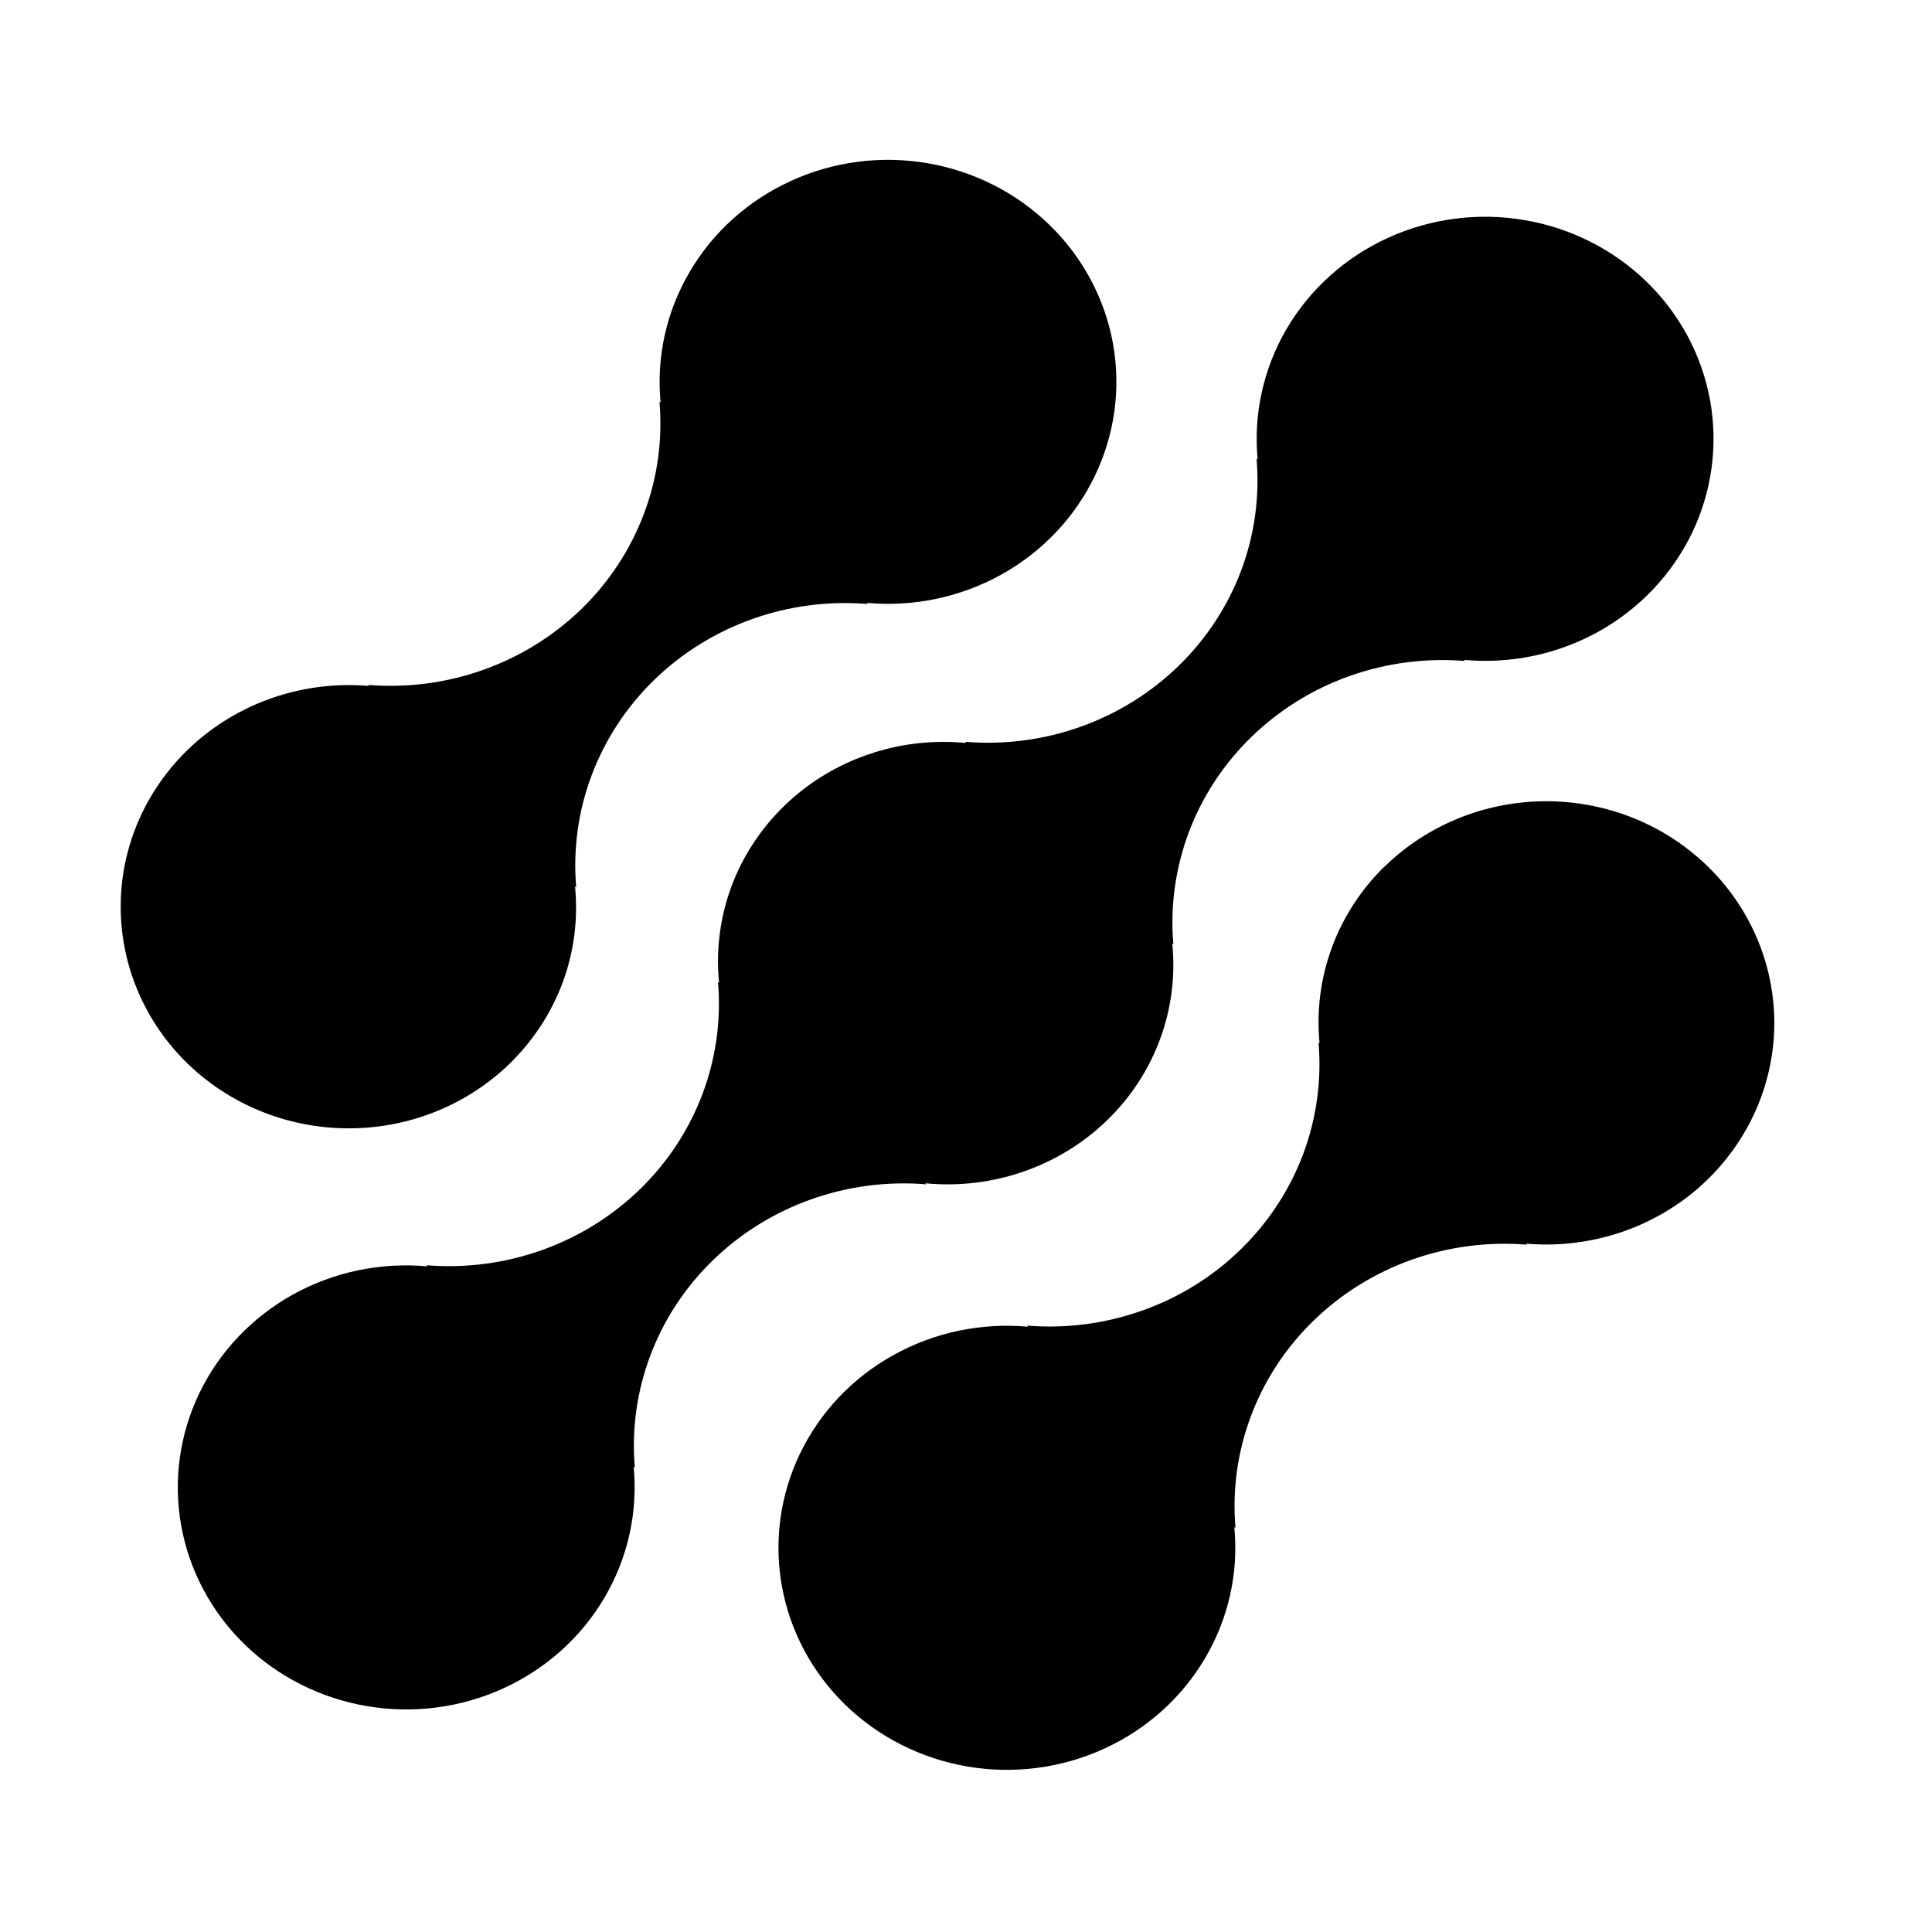
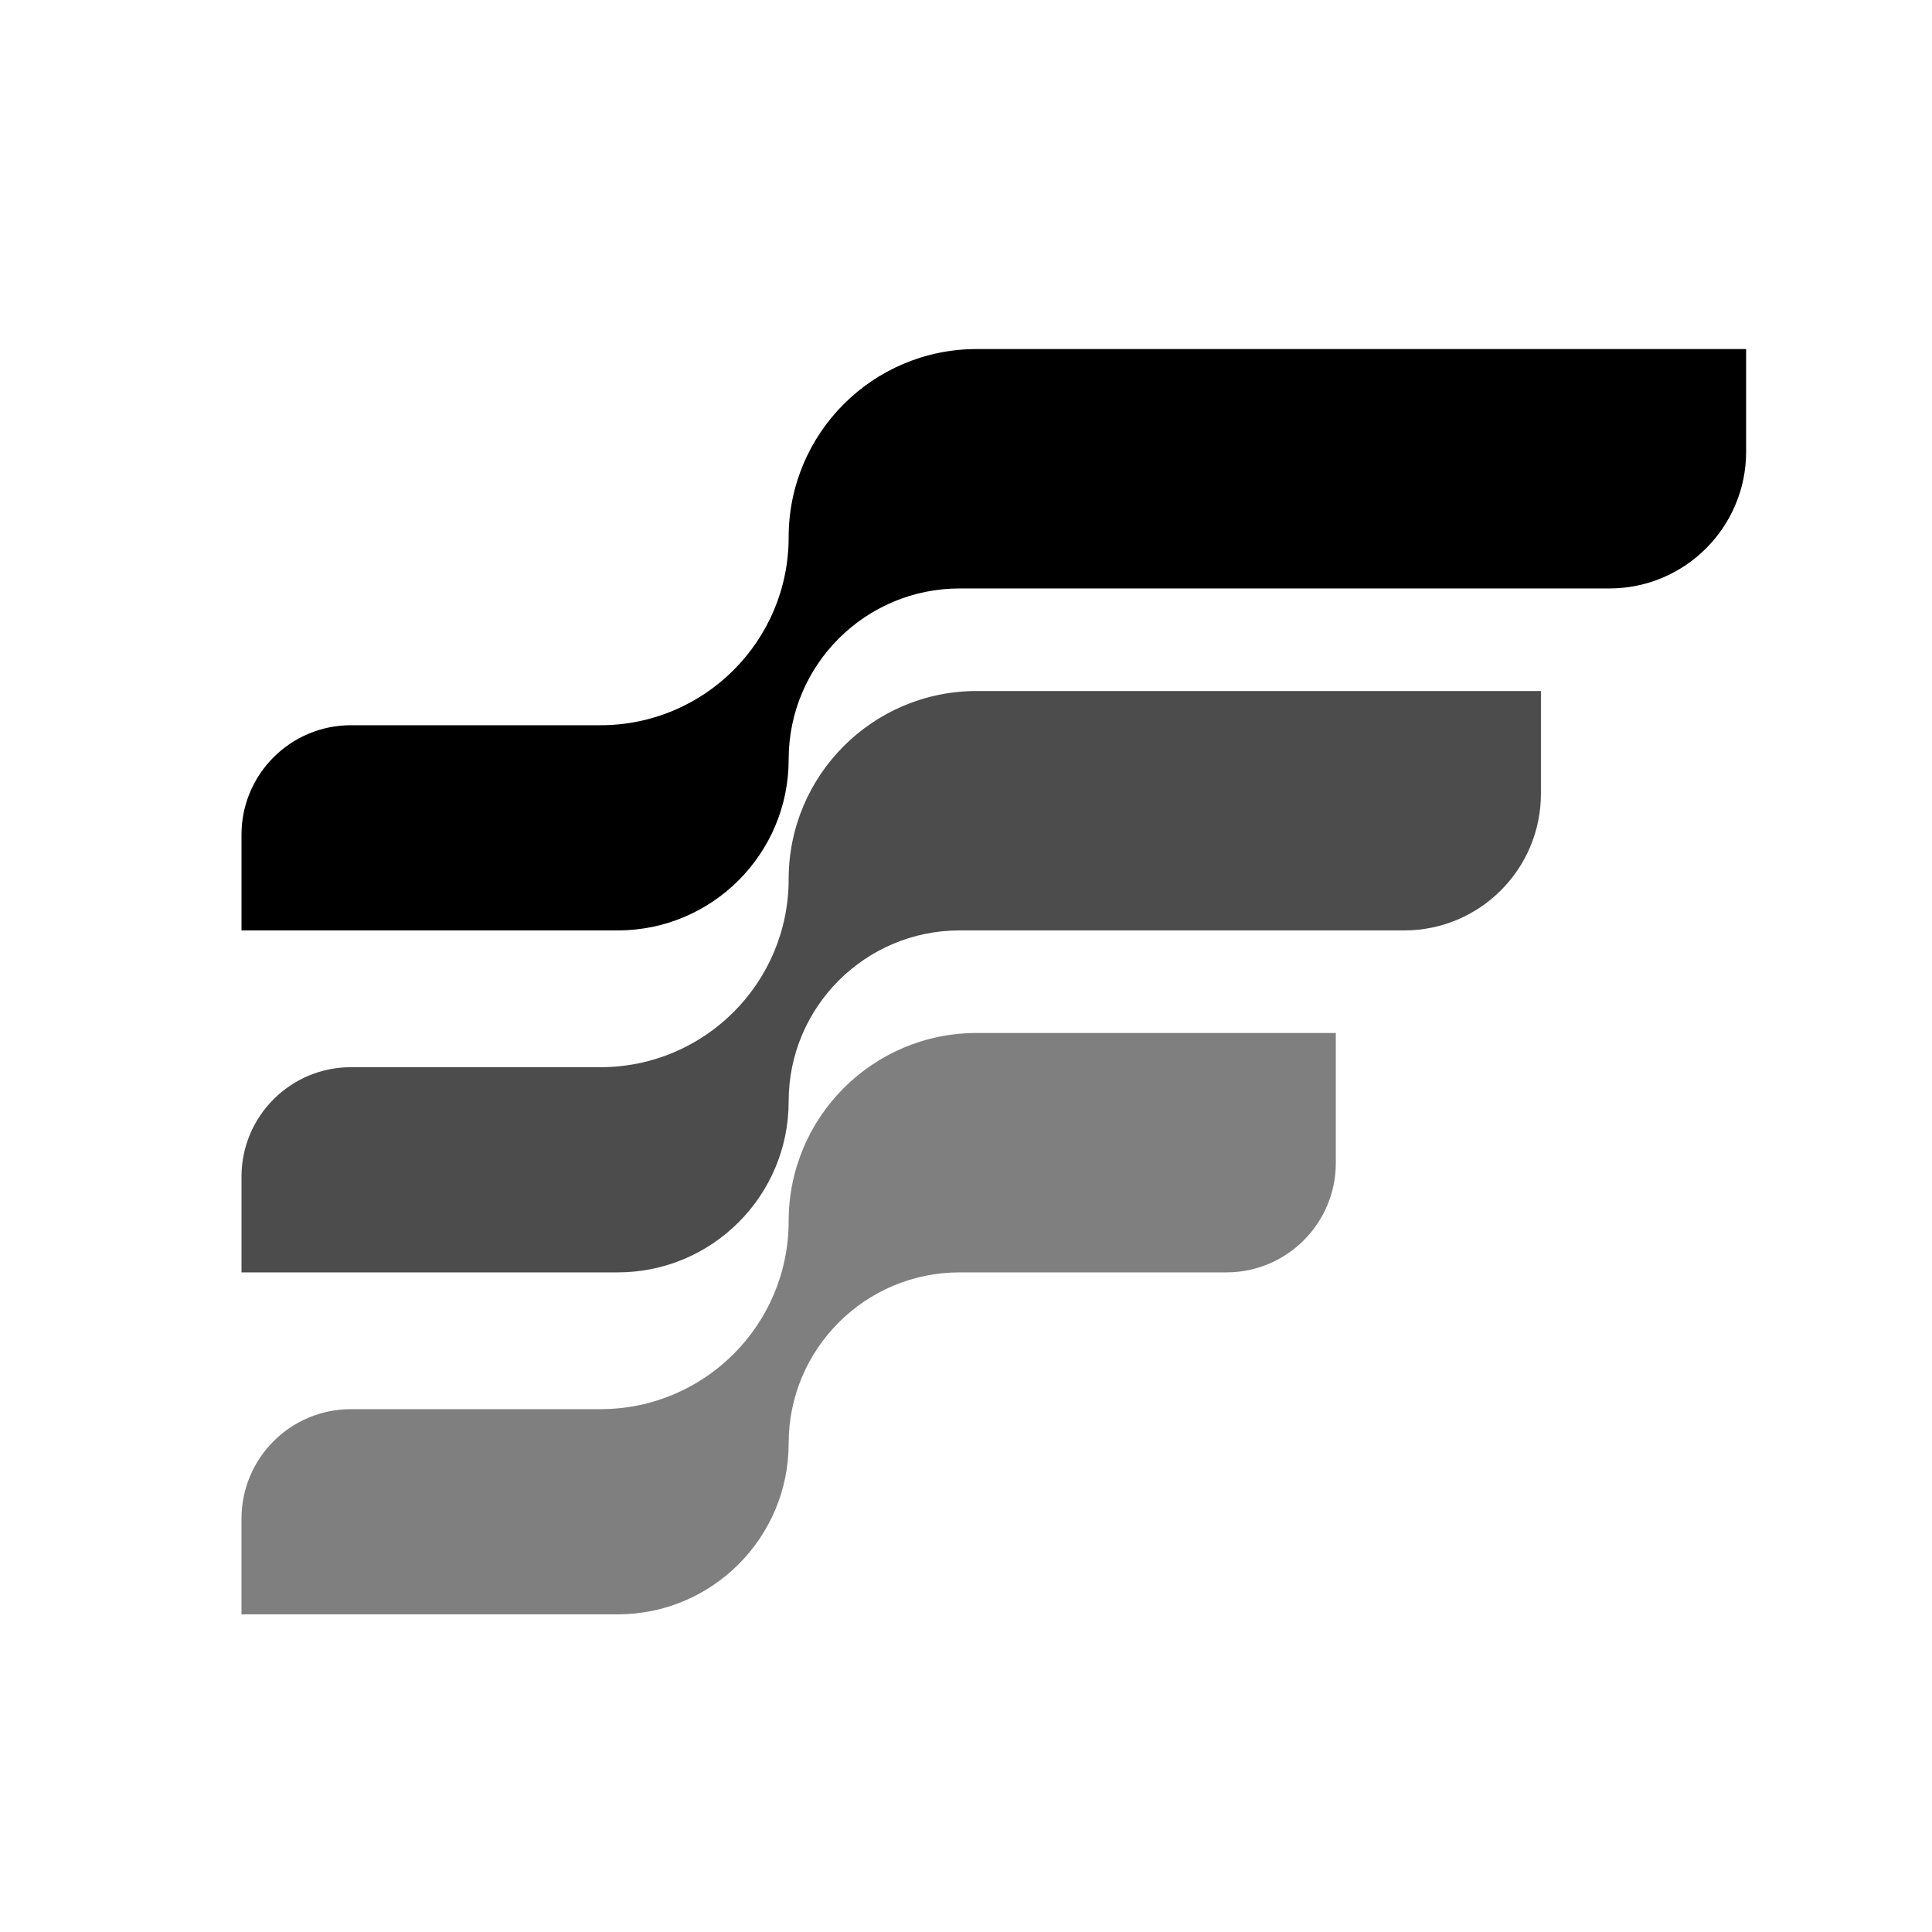
<svg xmlns="http://www.w3.org/2000/svg" version="1.1" width="24" height="24">
  <svg viewBox="0 0 24 24" fill="none" class="">
-     <path fill-rule="evenodd" clip-rule="evenodd" d="M6.993 12.196C6.853 12.576 6.629 12.921 6.337 13.207H6.338C6.002 13.535 5.586 13.776 5.128 13.906C4.671 14.036 4.187 14.052 3.721 13.952C3.256 13.852 2.824 13.64 2.465 13.335C2.106 13.029 1.833 12.641 1.67 12.205C1.507 11.77 1.46 11.301 1.532 10.843C1.605 10.385 1.796 9.952 2.087 9.585C2.377 9.218 2.759 8.928 3.195 8.742C3.632 8.556 4.11 8.48 4.585 8.521L4.571 8.508C5.057 8.548 5.546 8.484 6.004 8.321C6.462 8.158 6.878 7.9 7.223 7.565C7.567 7.23 7.833 6.826 8 6.38C8.168 5.935 8.233 5.46 8.192 4.987L8.206 5.001C8.152 4.436 8.278 3.868 8.568 3.376C8.857 2.883 9.296 2.489 9.824 2.248C10.352 2.006 10.944 1.929 11.519 2.027C12.094 2.125 12.624 2.392 13.037 2.794C13.45 3.195 13.725 3.71 13.826 4.269C13.926 4.828 13.847 5.403 13.598 5.917C13.35 6.43 12.945 6.857 12.438 7.138C11.931 7.42 11.347 7.542 10.766 7.489L10.781 7.503C10.295 7.463 9.806 7.526 9.347 7.689C8.889 7.852 8.473 8.11 8.128 8.445C7.783 8.78 7.517 9.185 7.35 9.63C7.182 10.075 7.117 10.551 7.158 11.024L7.143 11.01C7.183 11.411 7.132 11.816 6.993 12.196ZM11.508 14.712L11.493 14.699C11.906 14.739 12.323 14.69 12.714 14.554C13.105 14.419 13.46 14.201 13.754 13.915C14.048 13.63 14.273 13.285 14.412 12.905C14.552 12.525 14.603 12.12 14.562 11.718L14.576 11.732C14.535 11.259 14.601 10.784 14.768 10.338C14.936 9.893 15.201 9.489 15.546 9.154C15.891 8.819 16.307 8.56 16.765 8.398C17.223 8.235 17.712 8.171 18.198 8.211L18.183 8.197C18.765 8.251 19.349 8.128 19.856 7.847C20.363 7.565 20.768 7.138 21.017 6.625C21.265 6.111 21.344 5.535 21.244 4.976C21.143 4.417 20.868 3.902 20.455 3.5C20.042 3.099 19.512 2.831 18.937 2.734C18.362 2.636 17.77 2.713 17.241 2.955C16.713 3.196 16.274 3.59 15.984 4.083C15.695 4.576 15.569 5.144 15.623 5.709L15.609 5.695C15.65 6.167 15.585 6.643 15.418 7.088C15.25 7.533 14.985 7.938 14.64 8.273C14.295 8.608 13.879 8.866 13.421 9.029C12.963 9.192 12.474 9.255 11.988 9.215L12.002 9.23C11.588 9.189 11.171 9.238 10.78 9.374C10.389 9.509 10.034 9.727 9.74 10.013C9.447 10.298 9.222 10.643 9.082 11.023C8.943 11.403 8.892 11.809 8.933 12.21L8.919 12.197C8.96 12.669 8.894 13.144 8.727 13.589C8.559 14.035 8.294 14.439 7.949 14.774C7.604 15.109 7.188 15.367 6.73 15.53C6.272 15.693 5.783 15.757 5.297 15.717L5.311 15.731C4.73 15.678 4.146 15.8 3.639 16.081C3.132 16.363 2.726 16.79 2.478 17.303C2.23 17.817 2.15 18.393 2.251 18.952C2.351 19.511 2.627 20.026 3.039 20.428C3.452 20.829 3.983 21.097 4.558 21.194C5.133 21.292 5.725 21.215 6.254 20.973C6.782 20.732 7.221 20.338 7.51 19.845C7.8 19.352 7.926 18.784 7.871 18.219L7.886 18.233C7.845 17.76 7.911 17.285 8.078 16.84C8.246 16.394 8.511 15.99 8.856 15.655C9.201 15.32 9.617 15.062 10.075 14.899C10.533 14.736 11.022 14.672 11.508 14.712ZM17.2 10.763C16.907 11.049 16.683 11.394 16.544 11.774C16.404 12.154 16.353 12.559 16.392 12.96L16.379 12.947C16.42 13.419 16.354 13.894 16.187 14.34C16.019 14.785 15.754 15.189 15.409 15.524C15.064 15.86 14.648 16.118 14.19 16.28C13.732 16.443 13.243 16.507 12.757 16.467L12.771 16.481C12.19 16.428 11.606 16.551 11.099 16.833C10.592 17.114 10.187 17.541 9.939 18.055C9.691 18.569 9.612 19.144 9.713 19.703C9.813 20.262 10.089 20.778 10.502 21.179C10.915 21.58 11.445 21.847 12.021 21.945C12.596 22.042 13.188 21.965 13.716 21.723C14.244 21.482 14.683 21.088 14.972 20.595C15.262 20.102 15.388 19.534 15.333 18.969L15.348 18.983C15.307 18.51 15.372 18.035 15.54 17.59C15.707 17.144 15.973 16.74 16.318 16.405C16.663 16.07 17.078 15.812 17.536 15.649C17.994 15.486 18.483 15.422 18.97 15.462L18.955 15.449C19.43 15.49 19.908 15.414 20.344 15.229C20.781 15.043 21.163 14.753 21.453 14.385C21.744 14.018 21.935 13.585 22.008 13.127C22.081 12.669 22.033 12.201 21.87 11.765C21.707 11.33 21.434 10.941 21.075 10.636C20.717 10.33 20.285 10.118 19.819 10.018C19.354 9.918 18.87 9.934 18.412 10.064C17.955 10.194 17.538 10.435 17.202 10.763H17.2Z" fill="currentColor" />
+     <path d="M7.46 9.009H4.36C3.609 9.009 3 9.618 3 10.368V11.558H7.673C8.846 11.558 9.797 10.607 9.797 9.434C9.797 8.261 10.748 7.31 11.921 7.31H19.992C20.93 7.31 21.691 6.549 21.691 5.611V4.336H12.133C10.843 4.336 9.797 5.382 9.797 6.673C9.797 7.963 8.75 9.009 7.46 9.009Z" fill="currentColor" />
+     <path opacity="0.7" d="M7.46 13.257H4.36C3.609 13.257 3 13.866 3 14.617V15.806H7.673C8.846 15.806 9.797 14.855 9.797 13.682C9.797 12.509 10.748 11.558 11.921 11.558H17.443C18.382 11.558 19.142 10.797 19.142 9.859V8.584H12.133C10.843 8.584 9.797 9.63 9.797 10.921C9.797 12.211 8.75 13.257 7.46 13.257Z" fill="currentColor" />
+     <path opacity="0.5" d="M7.46 17.505H4.36C3.609 17.505 3 18.114 3 18.865V20.054H7.673C8.846 20.054 9.797 19.103 9.797 17.93C9.797 16.757 10.748 15.806 11.921 15.806H15.234C15.985 15.806 16.594 15.197 16.594 14.447V12.832H12.133C10.843 12.832 9.797 13.878 9.797 15.169C9.797 16.459 8.75 17.505 7.46 17.505Z" fill="currentColor" />
  </svg>
  <style>@media (prefers-color-scheme: light) { :root { filter: none; } }
</style>
</svg>
